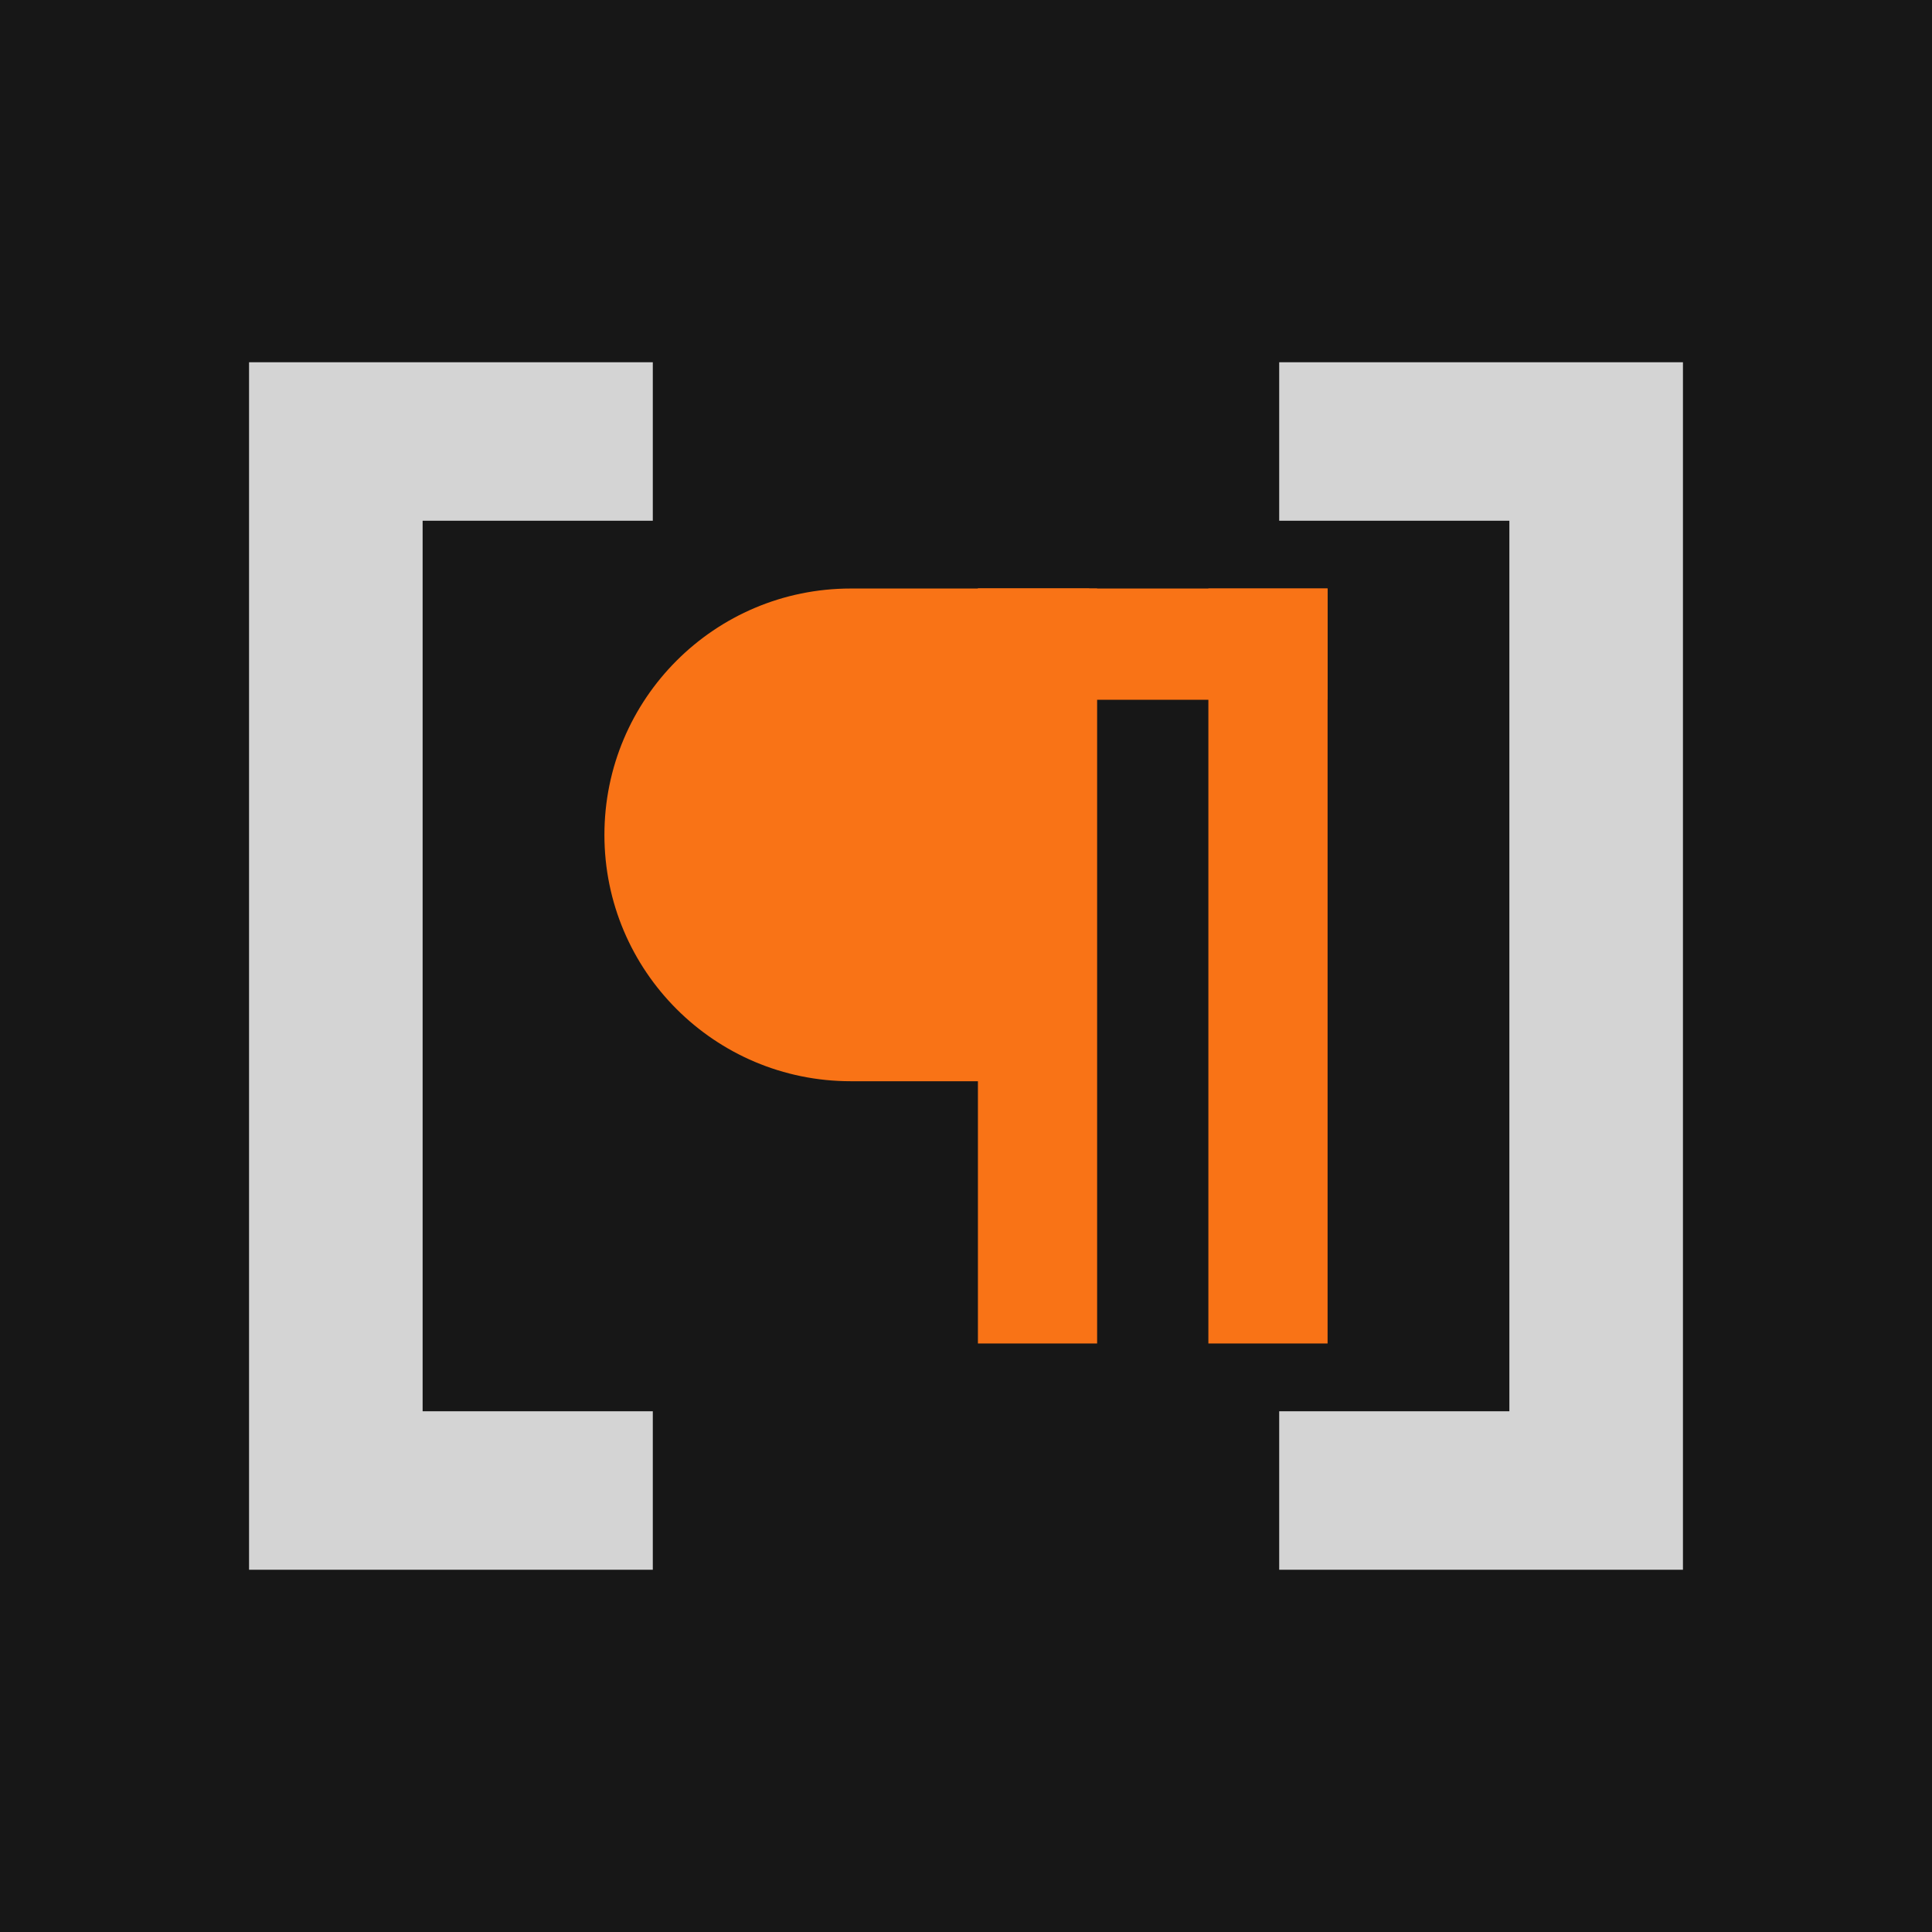
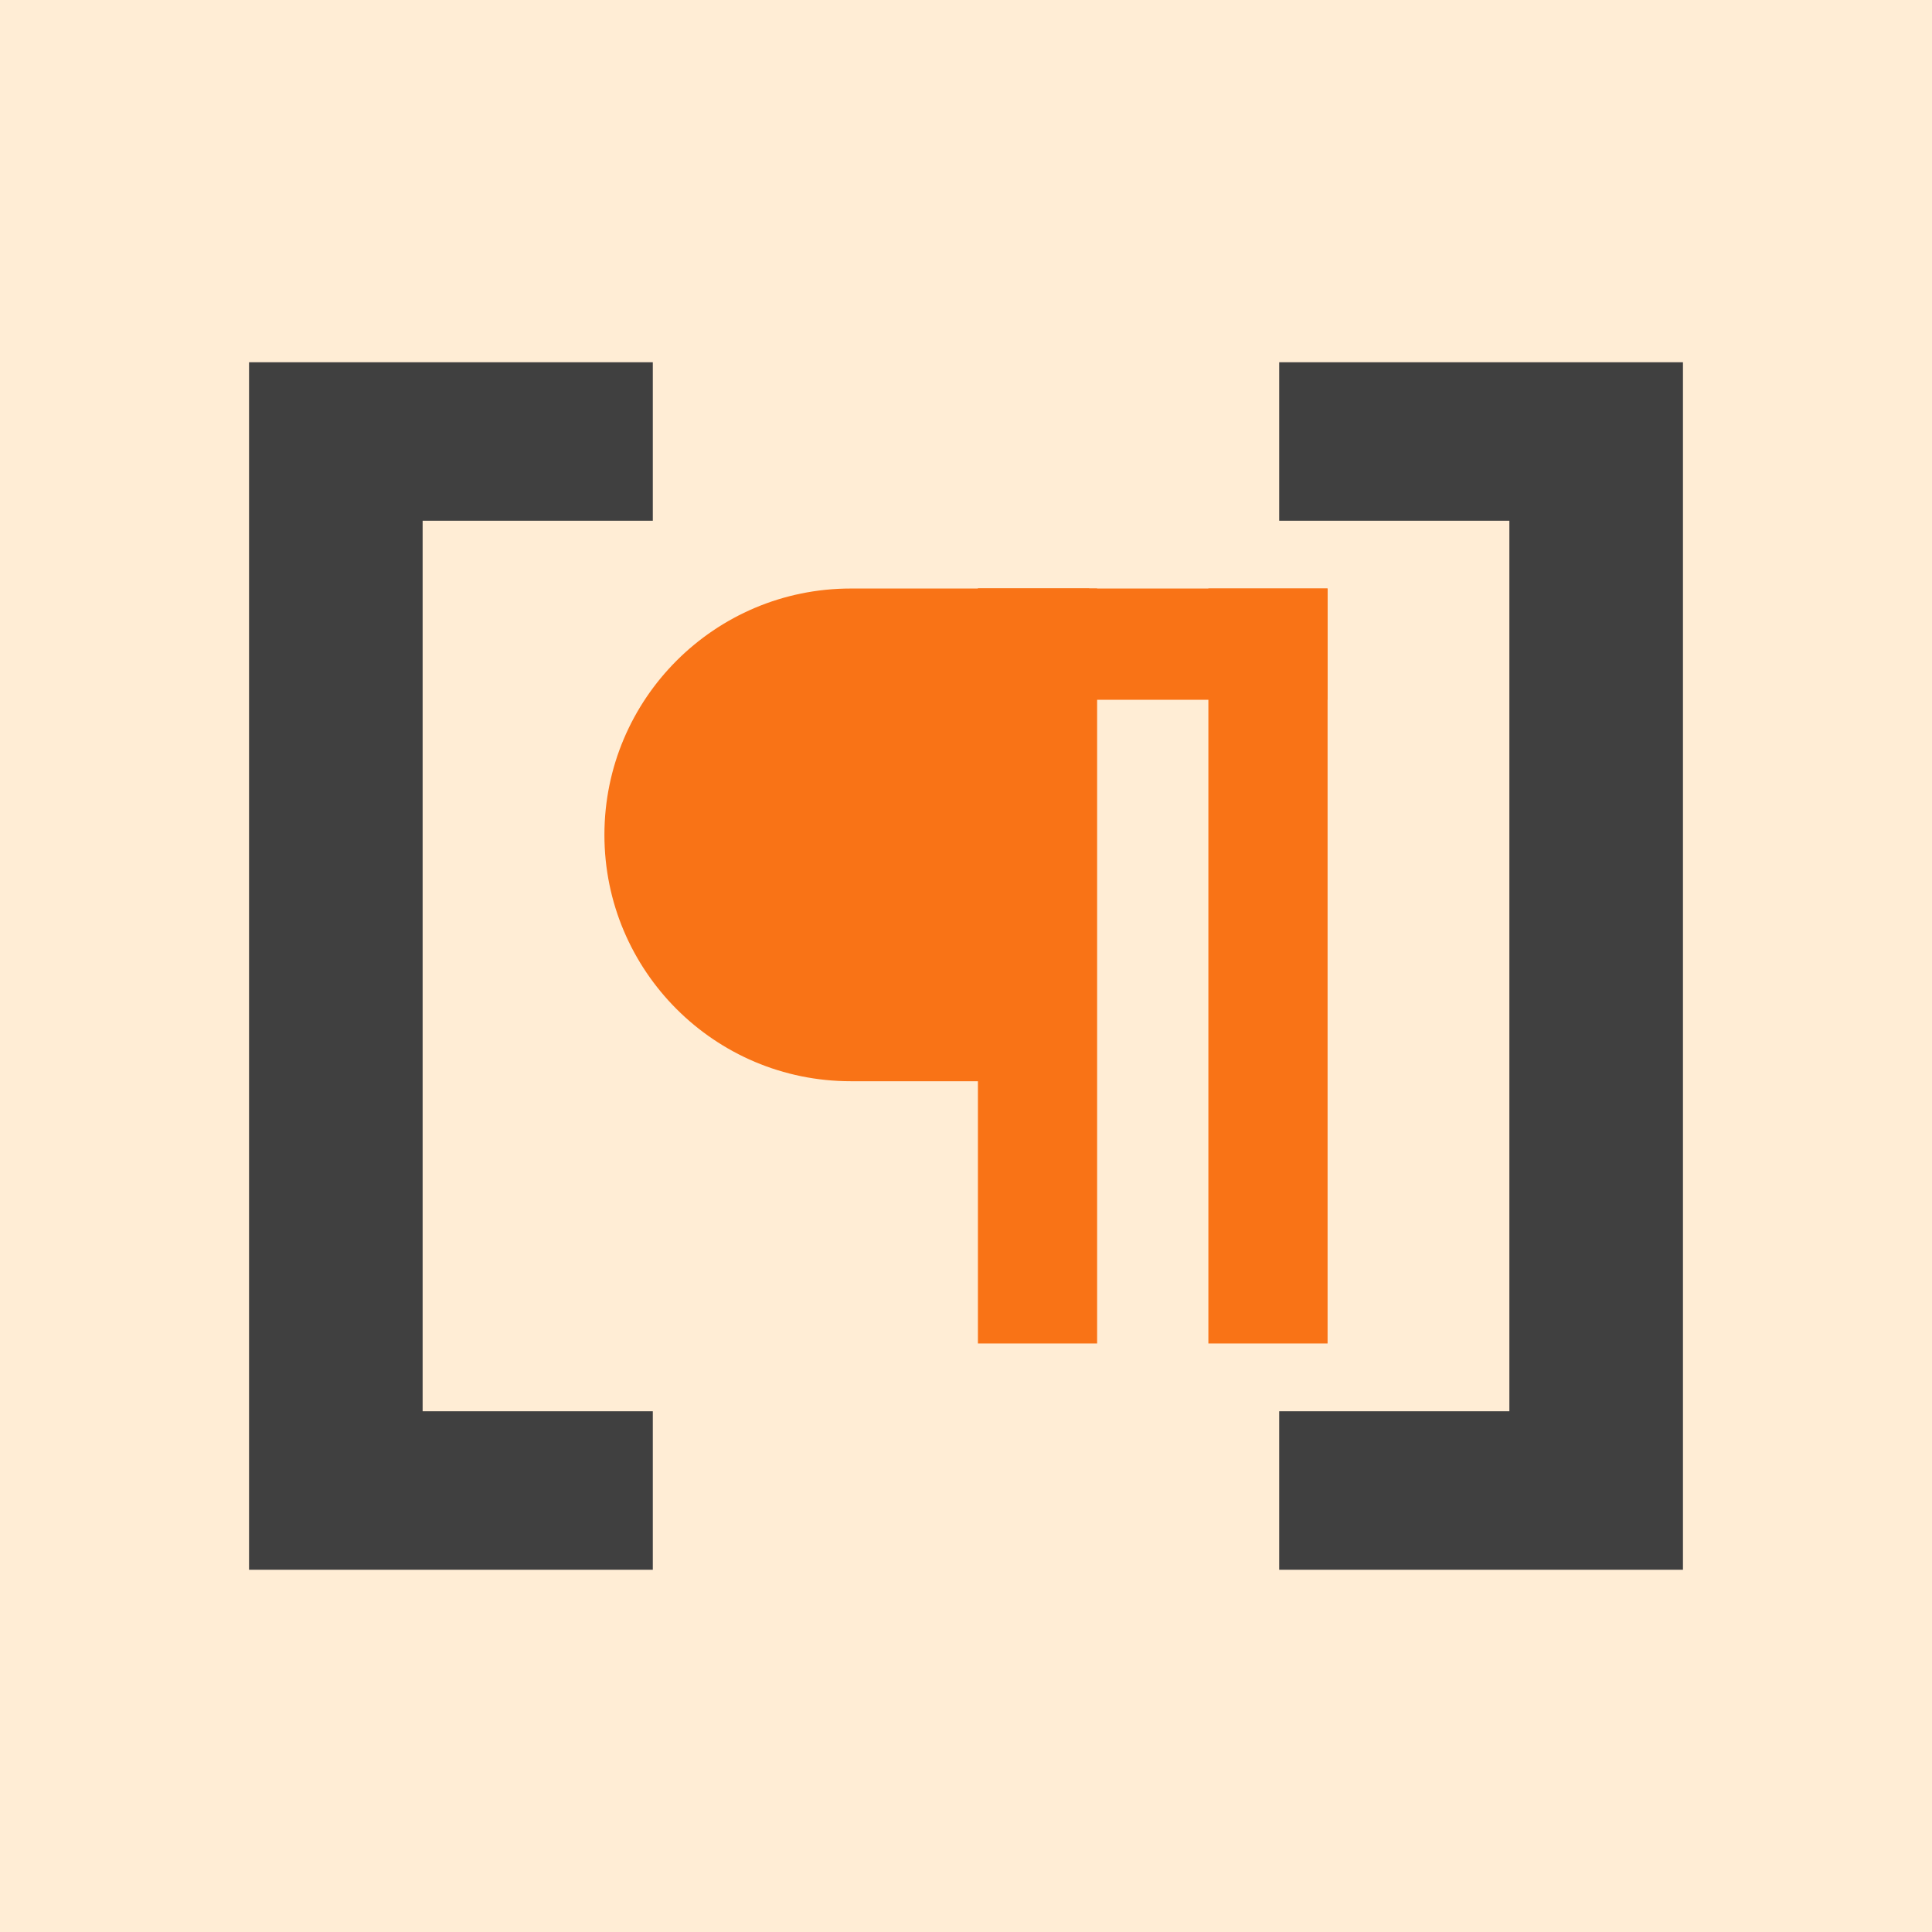
<svg xmlns="http://www.w3.org/2000/svg" viewBox="0 0 1024 1024" width="1024" height="1024">
-   <rect width="1024" height="1024" fill="#171717" />
-   <path fill="#D4D4D4" d="M132 192H346V276H224V748H346V832H132Z M892 192H678V276H800V748H678V832H892Z" />
+   <rect width="1024" height="1024" fill="#FFEDD5" />
+   <path fill="#404040" d="M132 192H346V276H224V748H346V832H132Z M892 192H678V276H800V748H678V832H892Z" />
  <g transform="translate(512 512) scale(1.053) translate(-512 -512)">
    <g fill="#F97316" transform="translate(18 0)">
      <path d="M556 322H436A124 124 0 0 0 436 570H556Z" />
      <rect x="500" y="322" width="60" height="380" />
      <rect x="616" y="322" width="60" height="380" />
      <rect x="500" y="322" width="176" height="56" />
    </g>
  </g>
</svg>
